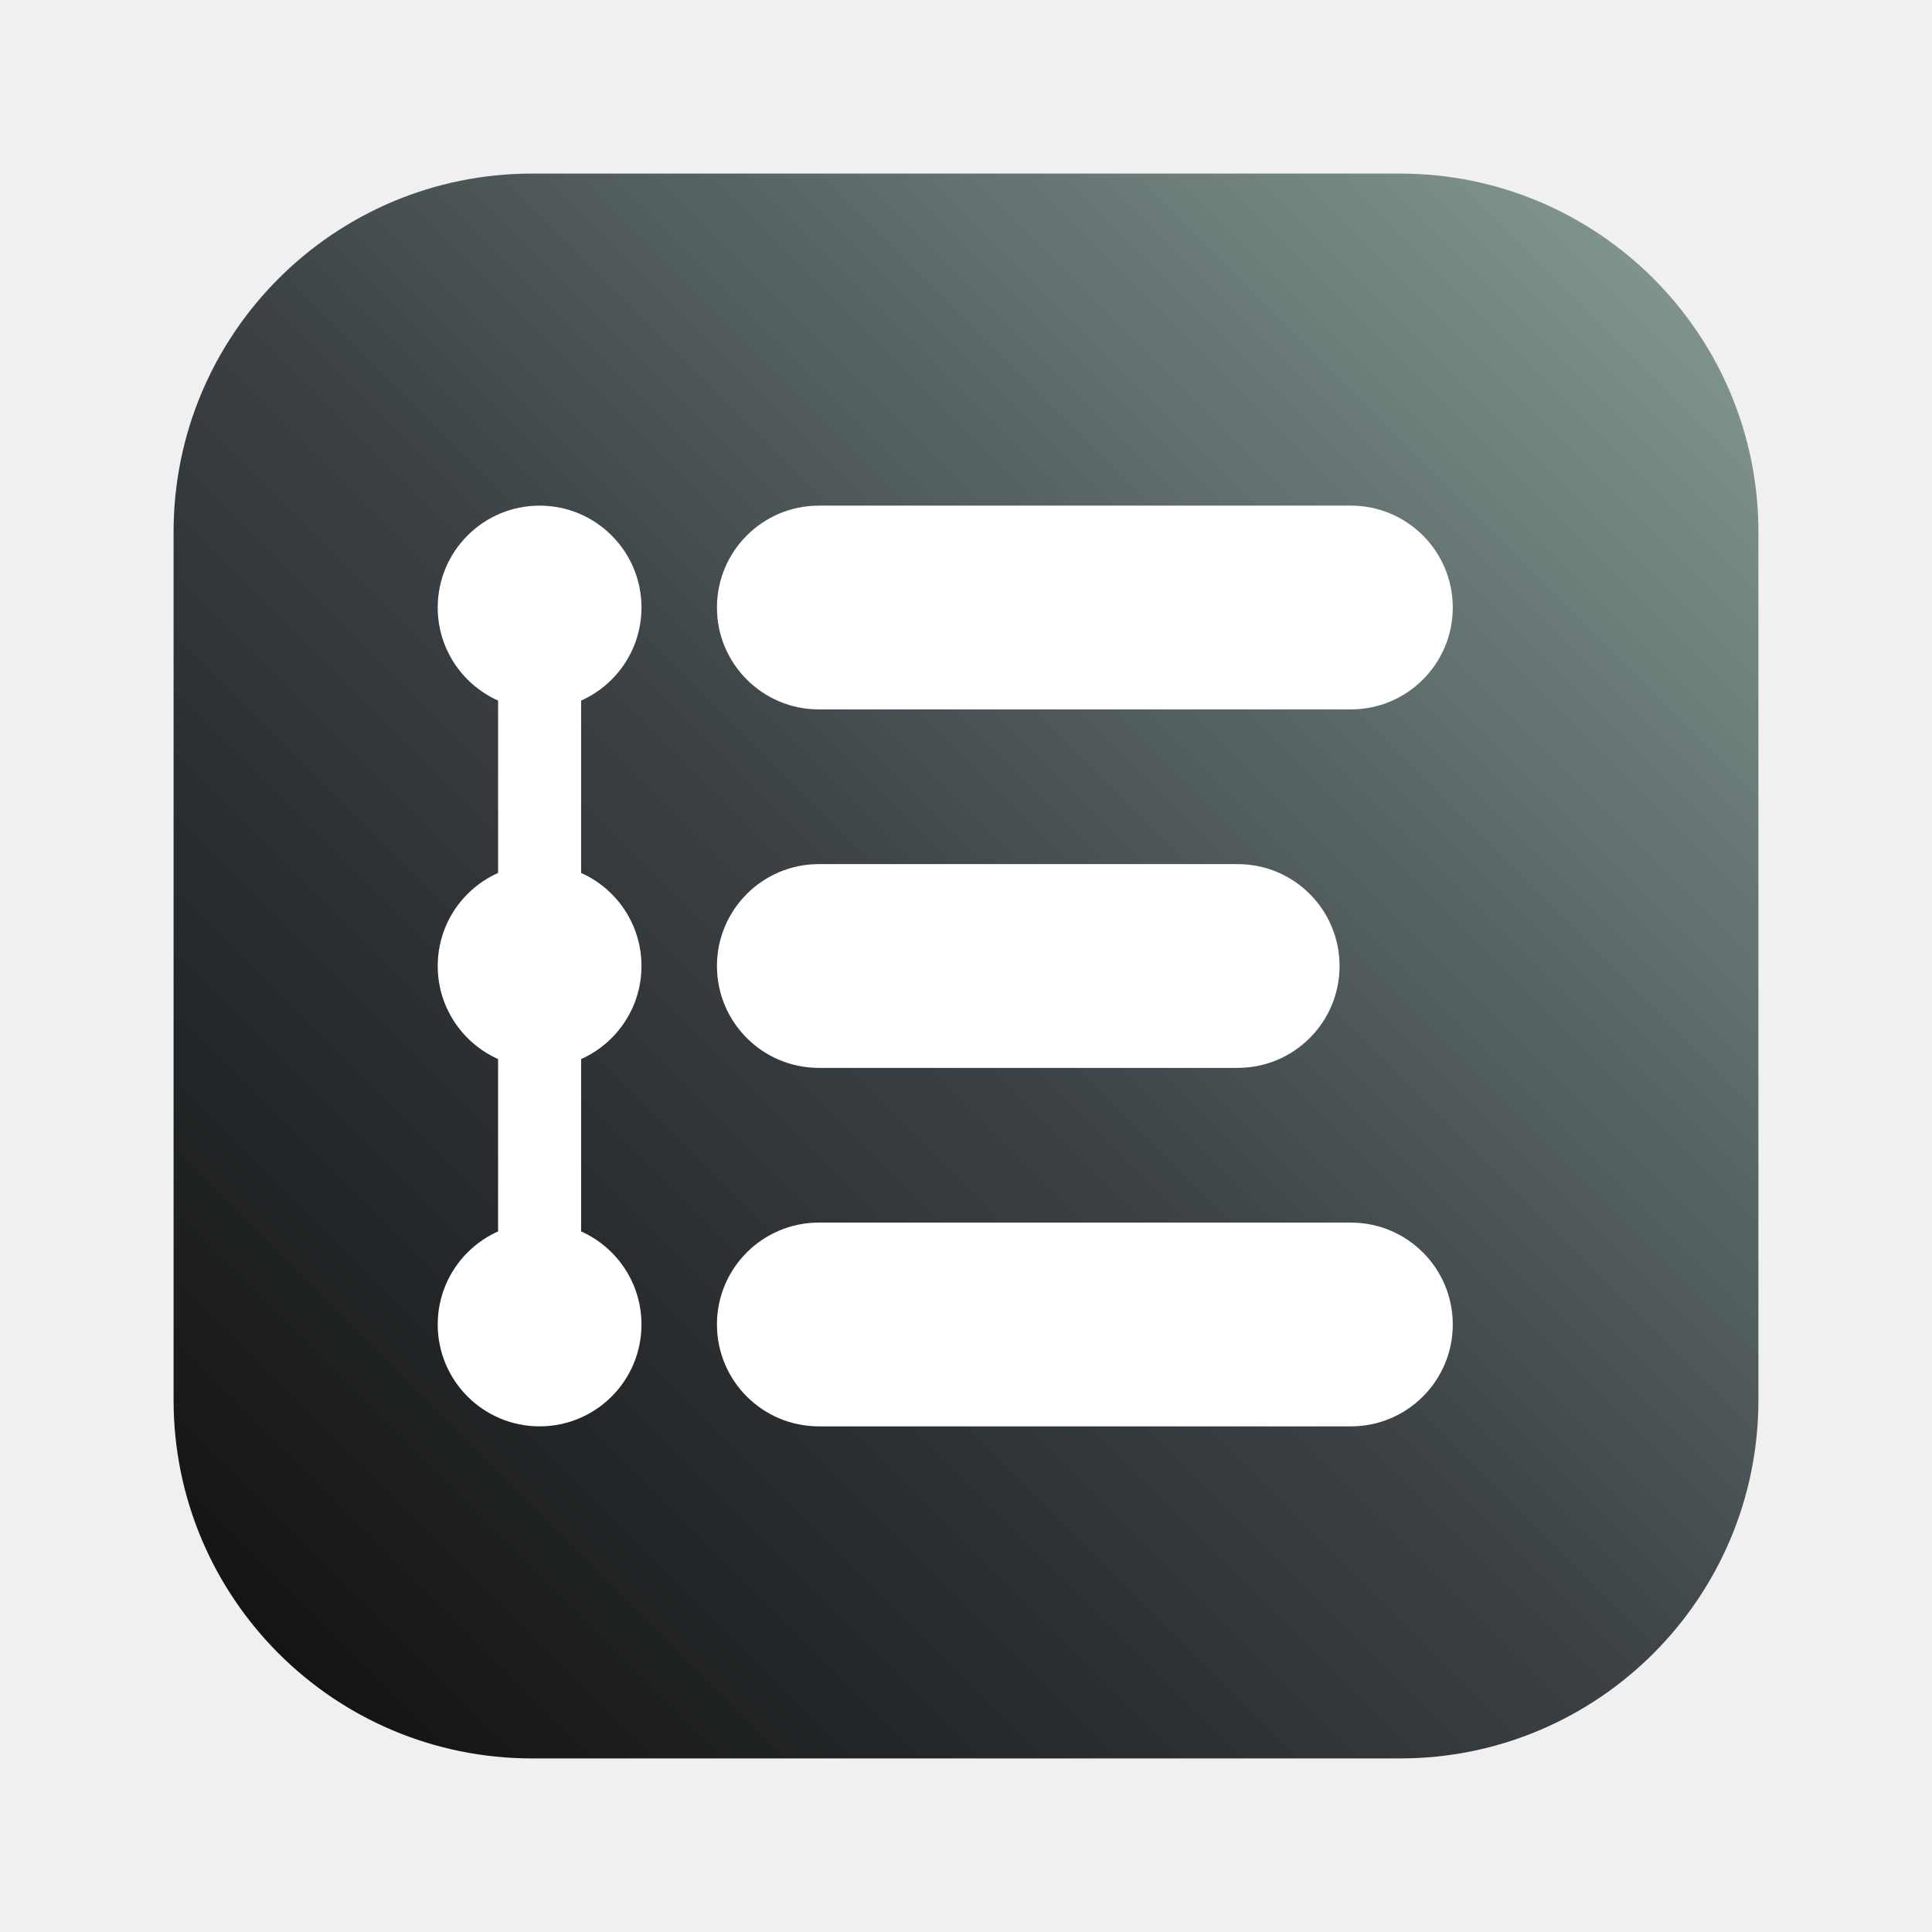
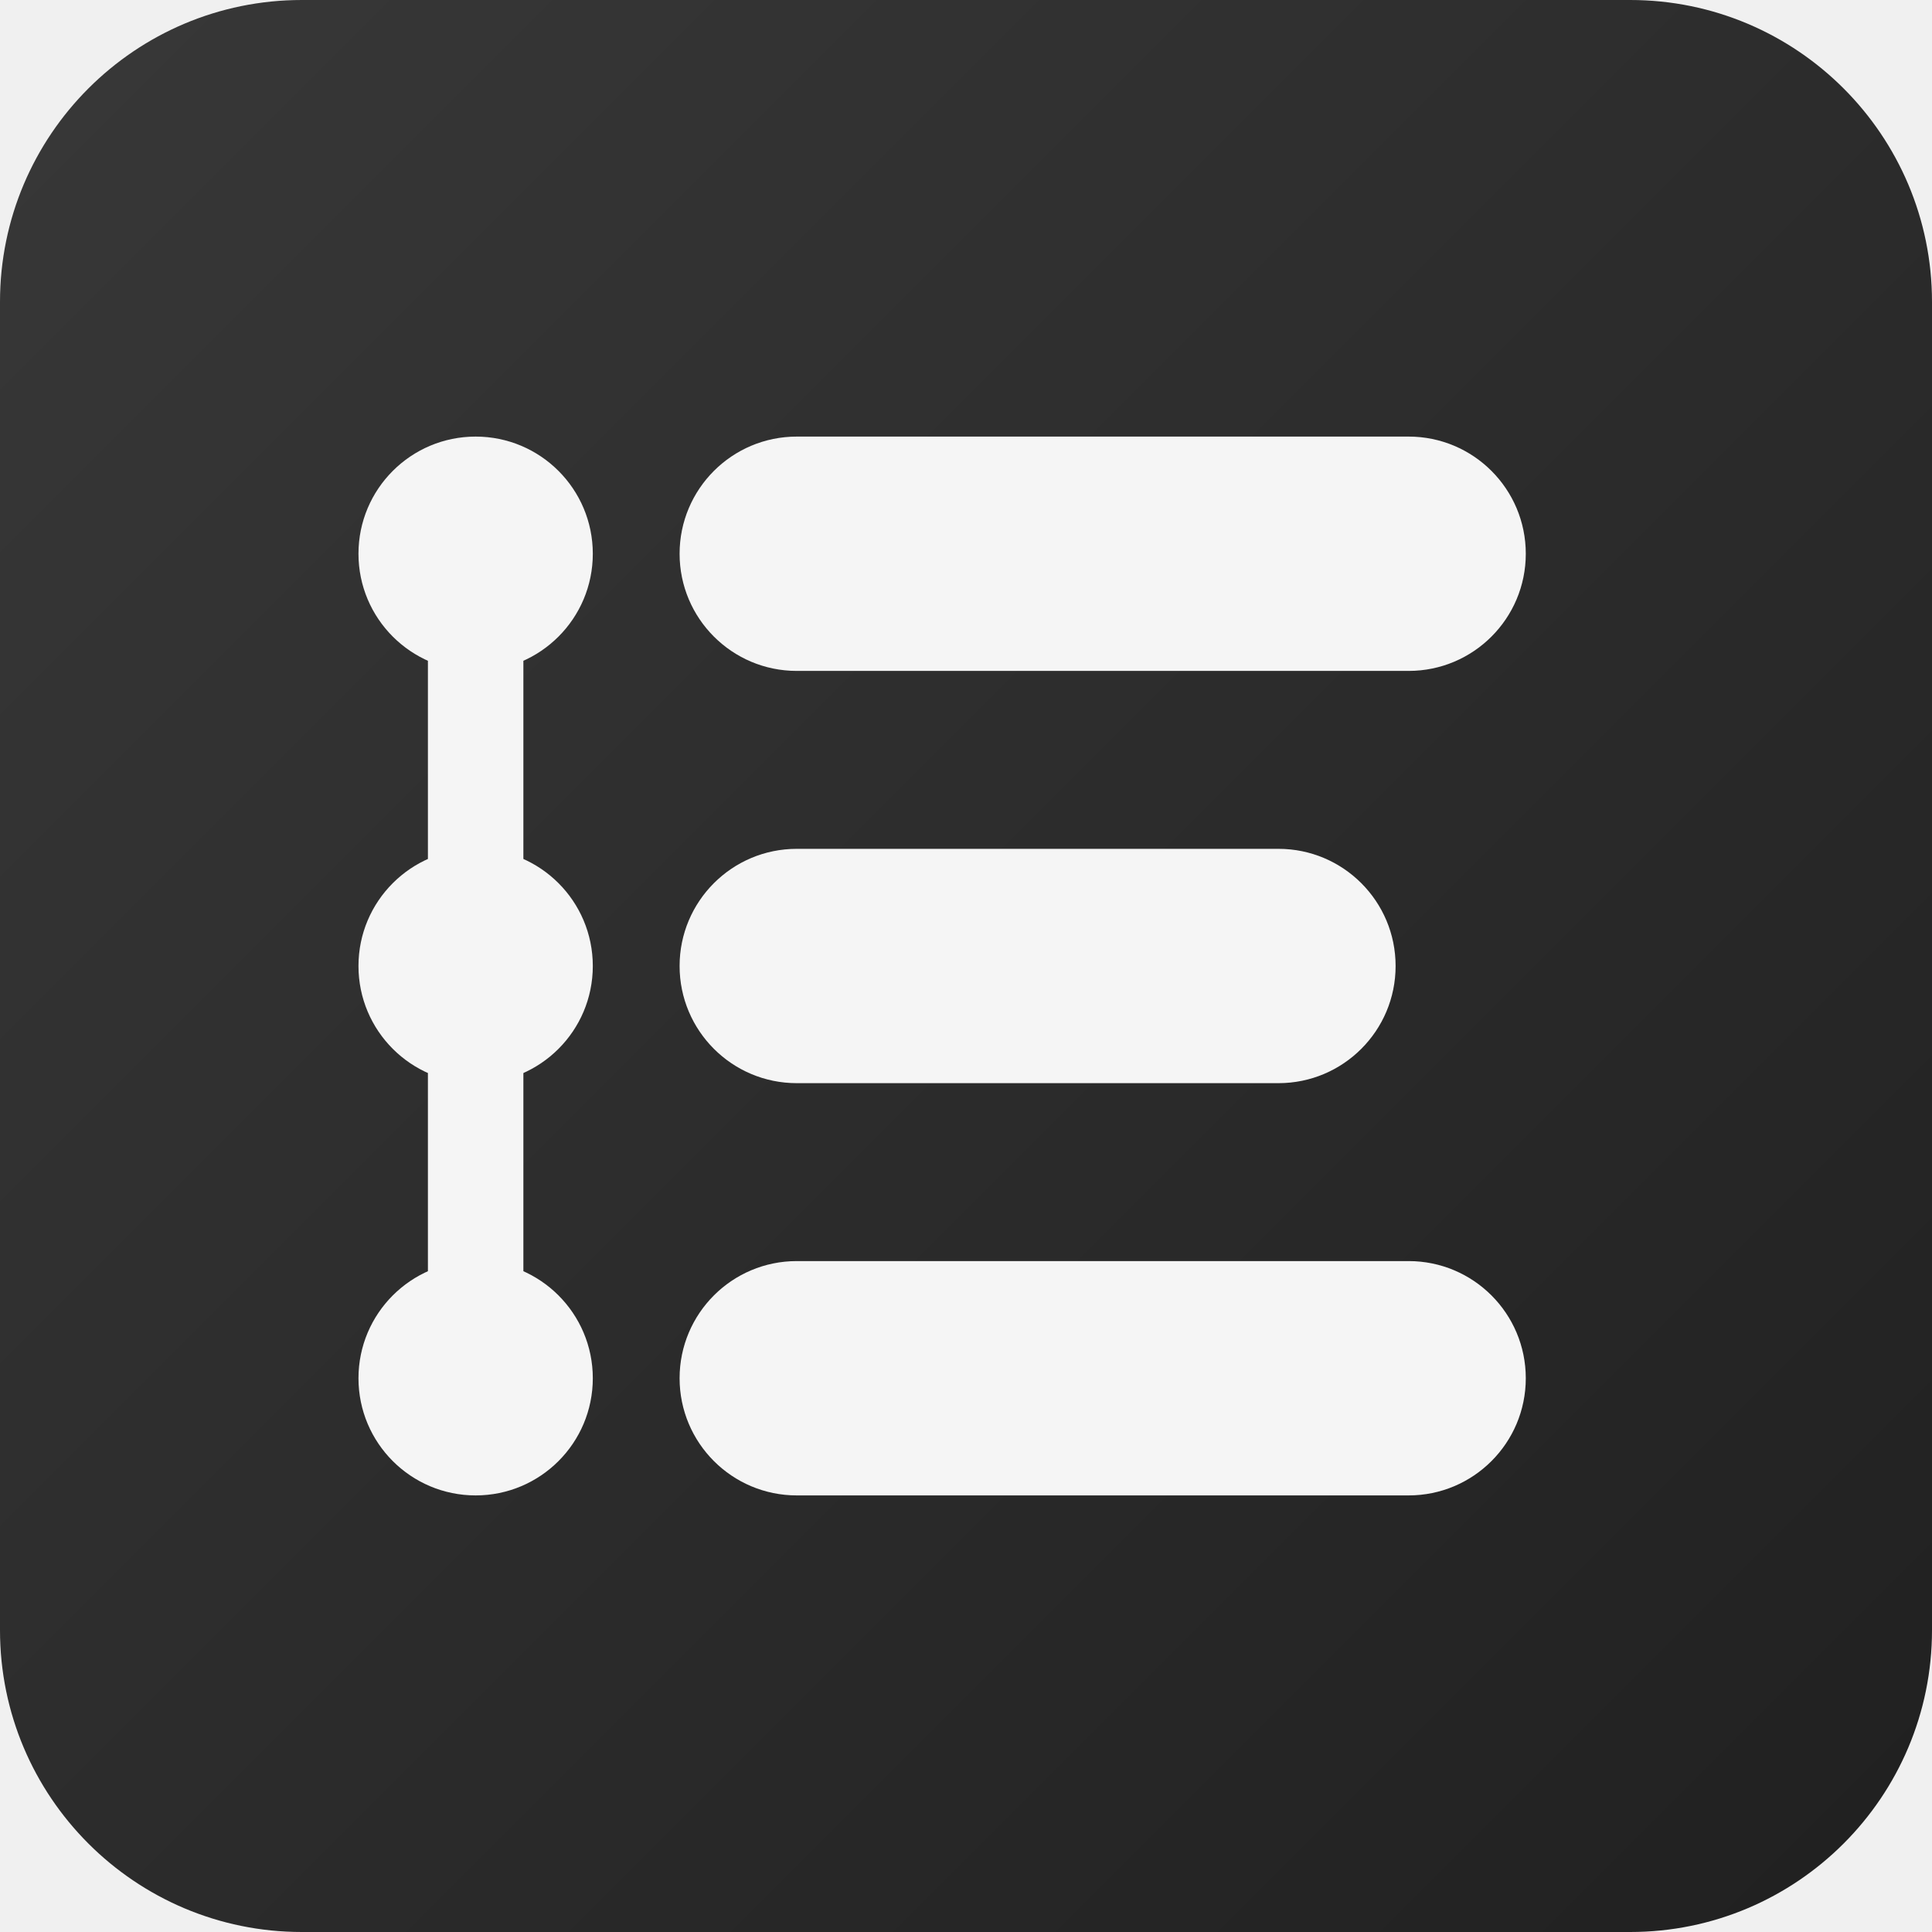
<svg xmlns="http://www.w3.org/2000/svg" viewBox="0 0 1024 1024" role="img" aria-labelledby="title description">
  <defs>
-     <linearGradient id="icon-gradient" x1="0" y1="1" x2="1" y2="0">
-       <stop offset="0" stop-color="#0D0D0D" />
-       <stop offset="0.48" stop-color="#3B4145" />
-       <stop offset="1" stop-color="#899F98" />
+     <linearGradient id="icon-graphite" x1="0" y1="0" x2="1" y2="1">
+       <stop offset="0" stop-color="#383838" />
+       <stop offset="1" stop-color="#202020" />
    </linearGradient>
  </defs>
-   <rect x="92" y="92" width="840" height="840" rx="190" fill="url(#icon-gradient)" />
-   <path d="M286 322v380" fill="none" stroke="#FFFFFF" stroke-width="44" stroke-linecap="round" />
-   <circle cx="286" cy="322" r="54" fill="#FFFFFF" />
-   <circle cx="286" cy="512" r="54" fill="#FFFFFF" />
-   <circle cx="286" cy="702" r="54" fill="#FFFFFF" />
-   <rect x="380" y="268" width="390" height="108" rx="54" fill="#FFFFFF" />
-   <rect x="380" y="458" width="330" height="108" rx="54" fill="#FFFFFF" />
-   <rect x="380" y="648" width="390" height="108" rx="54" fill="#FFFFFF" />
+   <rect width="1024" height="1024" rx="160" fill="url(#icon-graphite)" />
+   <g transform="translate(512 512) scale(1.15) translate(-512 -512)">
+     <path d="M286 322v380" fill="none" stroke="#F5F5F5" stroke-width="44" stroke-linecap="round" />
+     <circle cx="286" cy="322" r="54" fill="#F5F5F5" />
+     <circle cx="286" cy="512" r="54" fill="#F5F5F5" />
+     <circle cx="286" cy="702" r="54" fill="#F5F5F5" />
+     <rect x="380" y="268" width="390" height="108" rx="54" fill="#F5F5F5" />
+     <rect x="380" y="458" width="330" height="108" rx="54" fill="#F5F5F5" />
+     <rect x="380" y="648" width="390" height="108" rx="54" fill="#F5F5F5" />
+   </g>
</svg>
